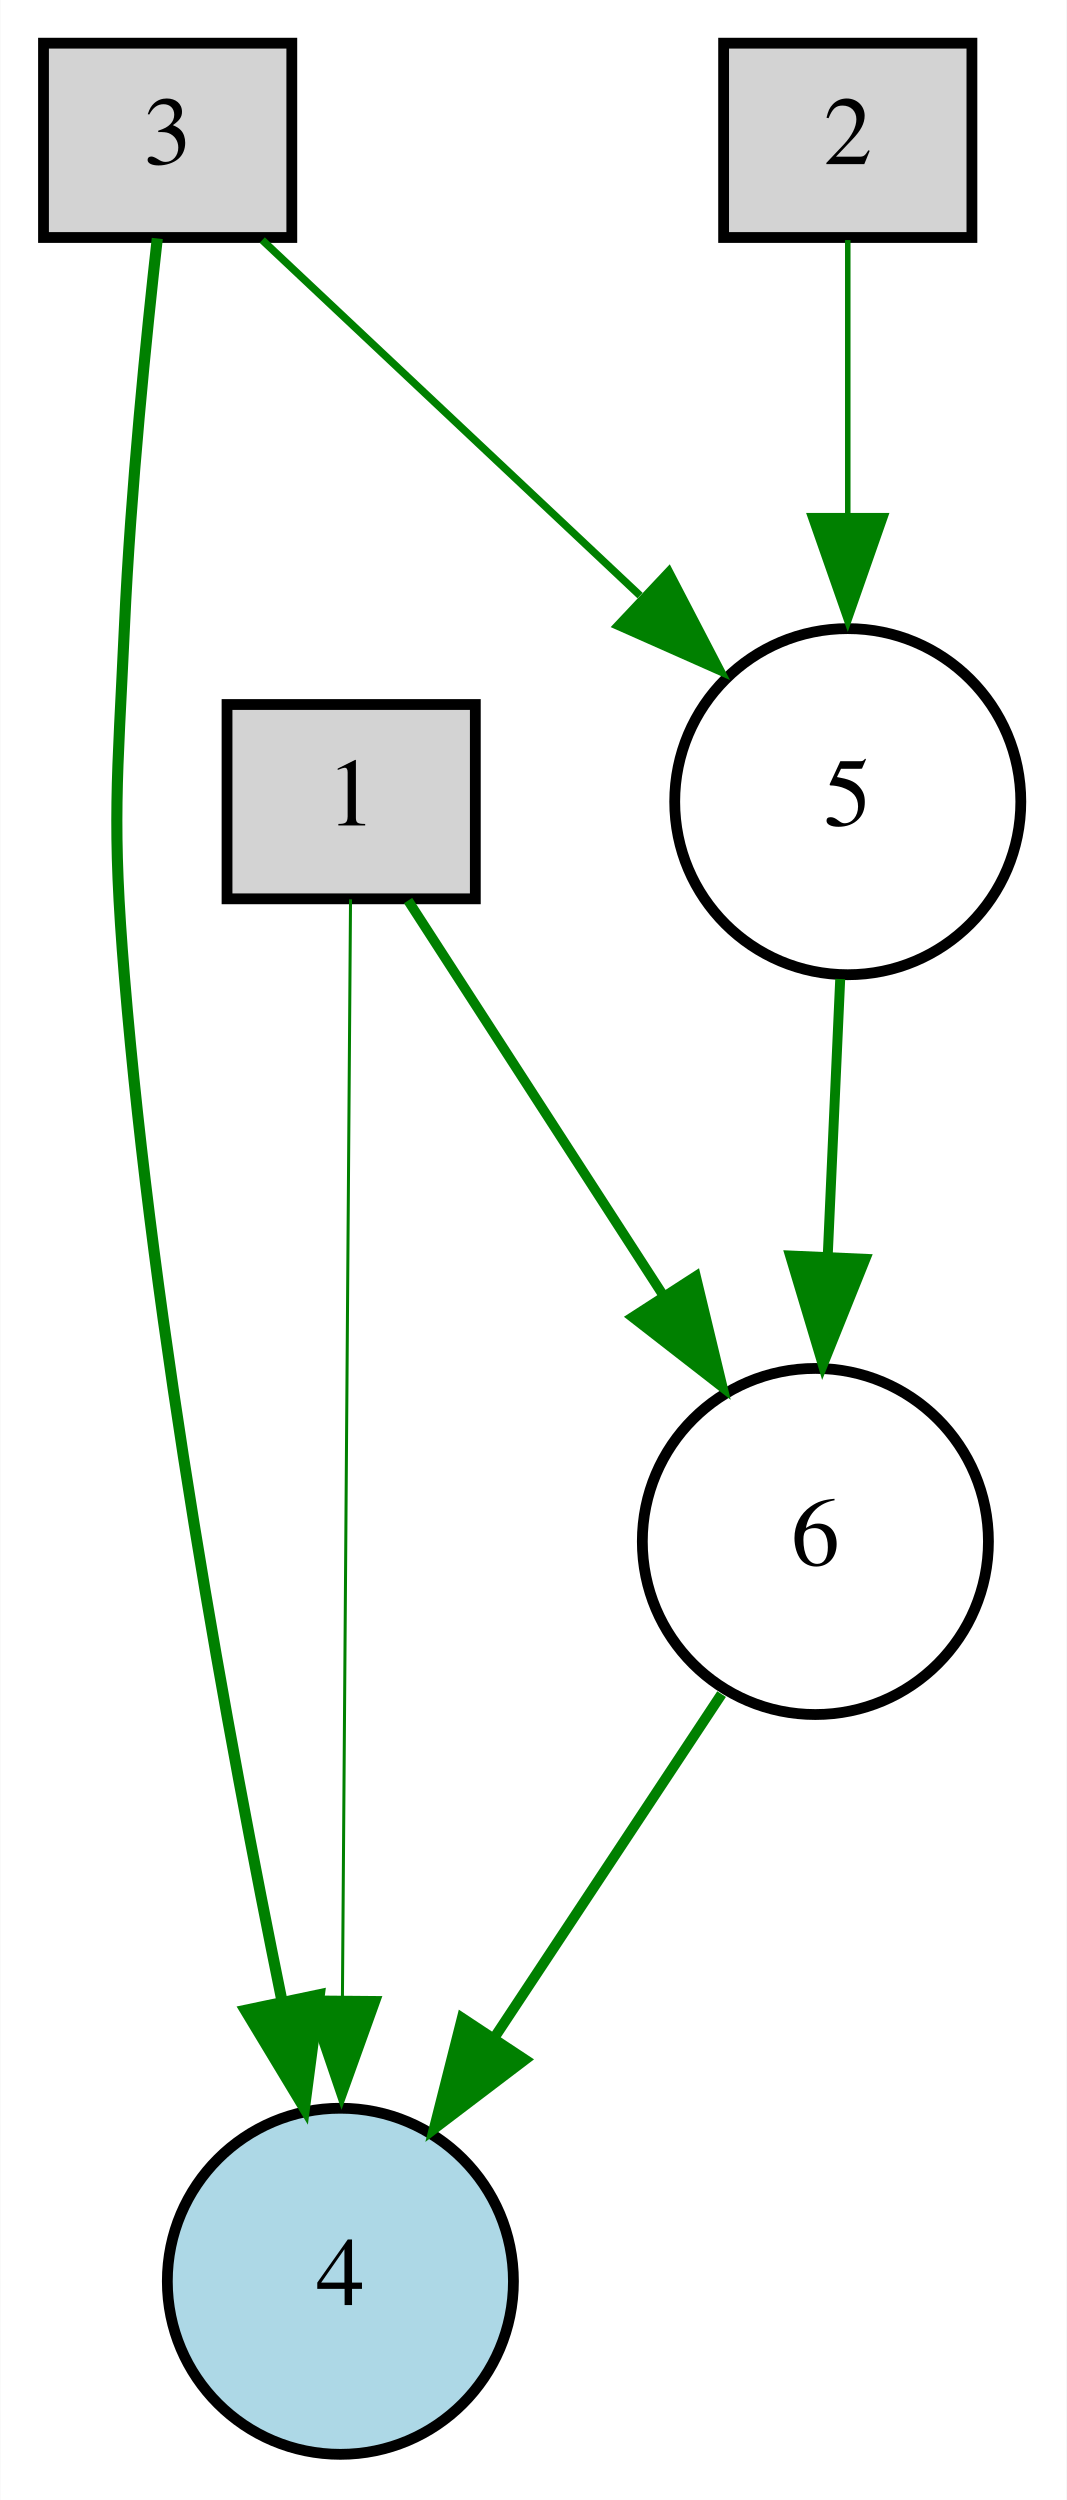
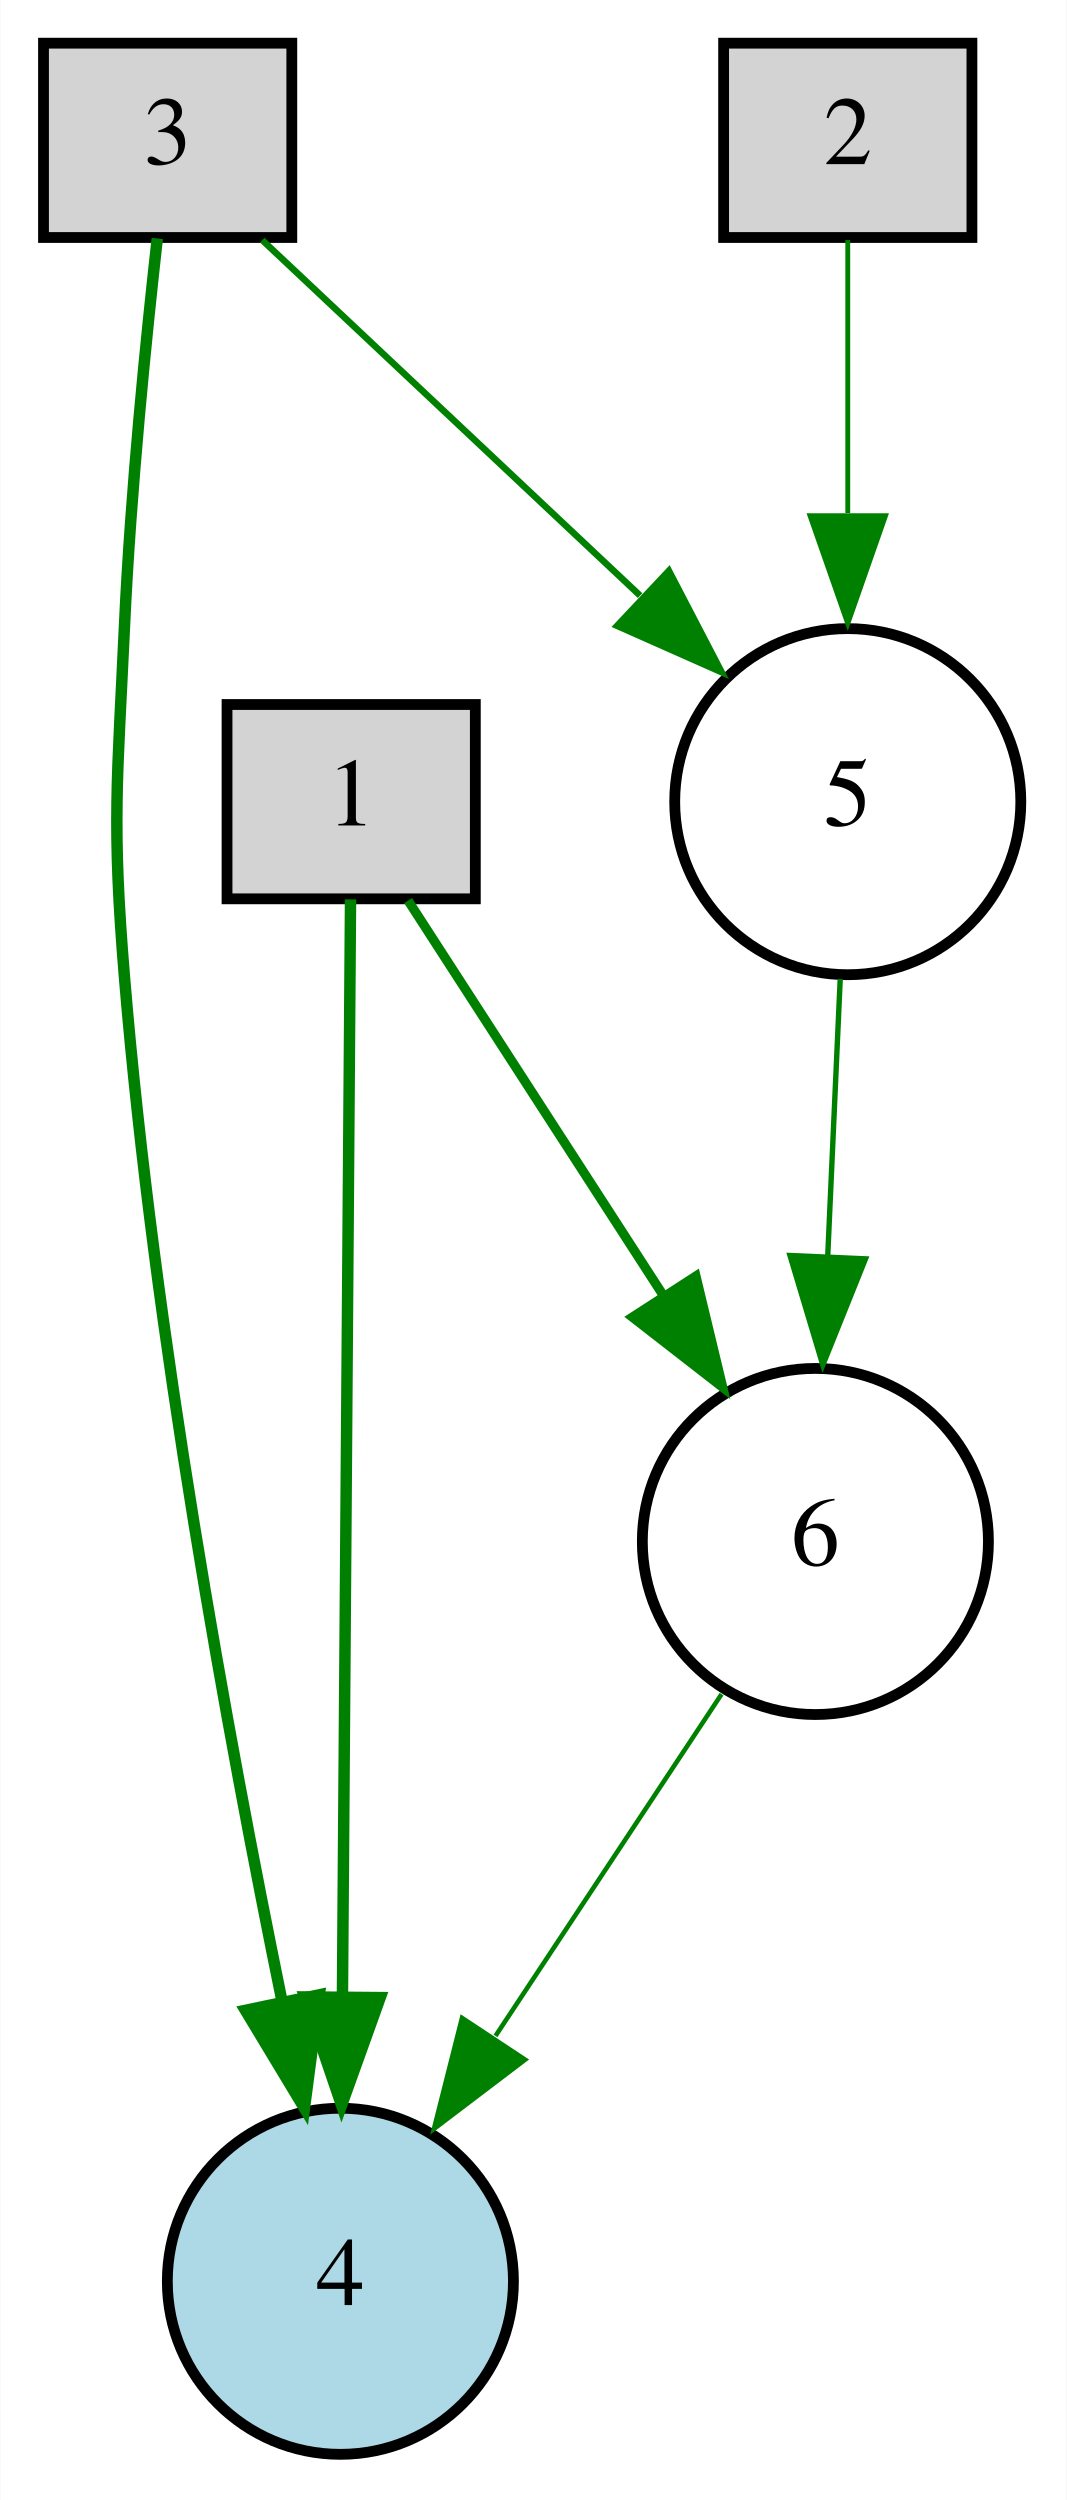
<svg xmlns="http://www.w3.org/2000/svg" width="99pt" height="232pt" viewBox="0.00 0.00 98.76 231.58">
  <g id="graph0" class="graph" transform="scale(1 1) rotate(0) translate(4 227.58)">
    <polygon fill="white" stroke="transparent" points="-4,4 -4,-227.58 94.76,-227.58 94.76,4 -4,4" />
    <g id="node1" class="node">
      <polygon fill="lightgray" stroke="black" points="40,-162.32 17,-162.32 17,-144.32 40,-144.32 40,-162.32" />
      <text text-anchor="middle" x="28.5" y="-151.12" font-family="Times,serif" font-size="9.00">1</text>
    </g>
    <g id="node4" class="node">
      <ellipse fill="lightblue" stroke="black" cx="27.5" cy="-16.26" rx="16.03" ry="16.03" />
      <text text-anchor="middle" x="27.5" y="-14.06" font-family="Times,serif" font-size="9.00">4</text>
    </g>
    <g id="edge1" class="edge">
-       <path fill="none" stroke="green" stroke-width="0.28" d="M28.44,-144.27C28.3,-124.67 27.92,-73.74 27.69,-42.65" />
-       <polygon fill="green" stroke="green" stroke-width="0.28" points="31.19,-42.54 27.61,-32.57 24.19,-42.6 31.19,-42.54" />
+       <path fill="none" stroke="green" stroke-width="1.06" d="M28.44,-144.27C28.3,-124.67 27.92,-73.74 27.69,-42.65" />
+       <polygon fill="green" stroke="green" stroke-width="1.06" points="31.19,-42.54 27.61,-32.57 24.19,-42.6 31.19,-42.54" />
    </g>
    <g id="node6" class="node">
      <ellipse fill="white" stroke="black" cx="71.5" cy="-84.79" rx="16.03" ry="16.03" />
      <text text-anchor="middle" x="71.5" y="-82.59" font-family="Times,serif" font-size="9.00">6</text>
    </g>
    <g id="edge7" class="edge">
-       <path fill="none" stroke="green" stroke-width="0.91" d="M33.77,-144.16C39.62,-135.11 49.29,-120.15 57.38,-107.63" />
-       <polygon fill="green" stroke="green" stroke-width="0.91" points="60.43,-109.37 62.91,-99.07 54.55,-105.57 60.43,-109.37" />
+       <path fill="none" stroke="green" stroke-width="0.87" d="M33.77,-144.16C39.62,-135.11 49.29,-120.15 57.38,-107.63" />
+       <polygon fill="green" stroke="green" stroke-width="0.87" points="60.43,-109.37 62.91,-99.07 54.55,-105.57 60.43,-109.37" />
    </g>
    <g id="node2" class="node">
      <polygon fill="lightgray" stroke="black" points="86,-223.58 63,-223.58 63,-205.58 86,-205.58 86,-223.58" />
      <text text-anchor="middle" x="74.5" y="-212.38" font-family="Times,serif" font-size="9.00">2</text>
    </g>
    <g id="node5" class="node">
      <ellipse fill="white" stroke="black" cx="74.5" cy="-153.32" rx="16.03" ry="16.03" />
      <text text-anchor="middle" x="74.5" y="-151.12" font-family="Times,serif" font-size="9.00">5</text>
    </g>
    <g id="edge3" class="edge">
-       <path fill="none" stroke="green" stroke-width="0.51" d="M74.5,-205.34C74.5,-198.76 74.5,-189.16 74.5,-180.06" />
-       <polygon fill="green" stroke="green" stroke-width="0.51" points="78,-179.81 74.5,-169.81 71,-179.81 78,-179.81" />
+       <path fill="none" stroke="green" stroke-width="0.45" d="M74.5,-205.34C74.5,-198.76 74.5,-189.16 74.5,-180.06" />
+       <polygon fill="green" stroke="green" stroke-width="0.45" points="78,-179.81 74.5,-169.81 71,-179.81 78,-179.81" />
    </g>
    <g id="node3" class="node">
      <polygon fill="lightgray" stroke="black" points="23,-223.58 0,-223.58 0,-205.58 23,-205.58 23,-223.58" />
      <text text-anchor="middle" x="11.5" y="-212.38" font-family="Times,serif" font-size="9.00">3</text>
    </g>
    <g id="edge2" class="edge">
-       <path fill="none" stroke="green" stroke-width="1.03" d="M10.54,-205.49C9.55,-196.67 8.07,-182.15 7.5,-169.58 6.84,-155.14 6.31,-151.46 7.5,-137.05 10.23,-104.07 17.13,-66.5 22.06,-42.37" />
-       <polygon fill="green" stroke="green" stroke-width="1.03" points="25.55,-42.8 24.17,-32.29 18.7,-41.36 25.55,-42.8" />
+       <path fill="none" stroke="green" stroke-width="1.06" d="M10.54,-205.49C9.55,-196.67 8.07,-182.15 7.5,-169.58 6.84,-155.14 6.31,-151.46 7.5,-137.05 10.23,-104.07 17.13,-66.5 22.06,-42.37" />
+       <polygon fill="green" stroke="green" stroke-width="1.06" points="25.55,-42.8 24.17,-32.29 18.7,-41.36 25.55,-42.8" />
    </g>
    <g id="edge6" class="edge">
-       <path fill="none" stroke="green" stroke-width="0.7" d="M20.26,-205.34C29.27,-196.86 43.6,-183.39 55.26,-172.41" />
-       <polygon fill="green" stroke="green" stroke-width="0.7" points="57.93,-174.71 62.82,-165.31 53.13,-169.61 57.93,-174.71" />
+       <path fill="none" stroke="green" stroke-width="0.61" d="M20.26,-205.34C29.27,-196.86 43.6,-183.39 55.26,-172.41" />
+       <polygon fill="green" stroke="green" stroke-width="0.61" points="57.93,-174.71 62.82,-165.31 53.13,-169.61 57.93,-174.71" />
    </g>
    <g id="edge4" class="edge">
-       <path fill="none" stroke="green" stroke-width="0.92" d="M73.8,-136.89C73.46,-129.25 73.03,-119.82 72.64,-111.16" />
-       <polygon fill="green" stroke="green" stroke-width="0.92" points="76.14,-110.97 72.19,-101.14 69.15,-111.28 76.14,-110.97" />
+       <path fill="none" stroke="green" stroke-width="0.5" d="M73.8,-136.89C73.46,-129.25 73.03,-119.82 72.64,-111.16" />
+       <polygon fill="green" stroke="green" stroke-width="0.5" points="76.14,-110.97 72.19,-101.14 69.15,-111.28 76.14,-110.97" />
    </g>
    <g id="edge5" class="edge">
-       <path fill="none" stroke="green" stroke-width="0.96" d="M62.81,-70.65C56.84,-61.63 48.78,-49.44 41.87,-38.99" />
-       <polygon fill="green" stroke="green" stroke-width="0.96" points="44.61,-36.79 36.17,-30.38 38.77,-40.65 44.61,-36.79" />
+       <path fill="none" stroke="green" stroke-width="0.43" d="M62.81,-70.65C56.84,-61.63 48.78,-49.44 41.87,-38.99" />
+       <polygon fill="green" stroke="green" stroke-width="0.43" points="44.61,-36.79 36.17,-30.38 38.77,-40.65 44.61,-36.79" />
    </g>
  </g>
</svg>
